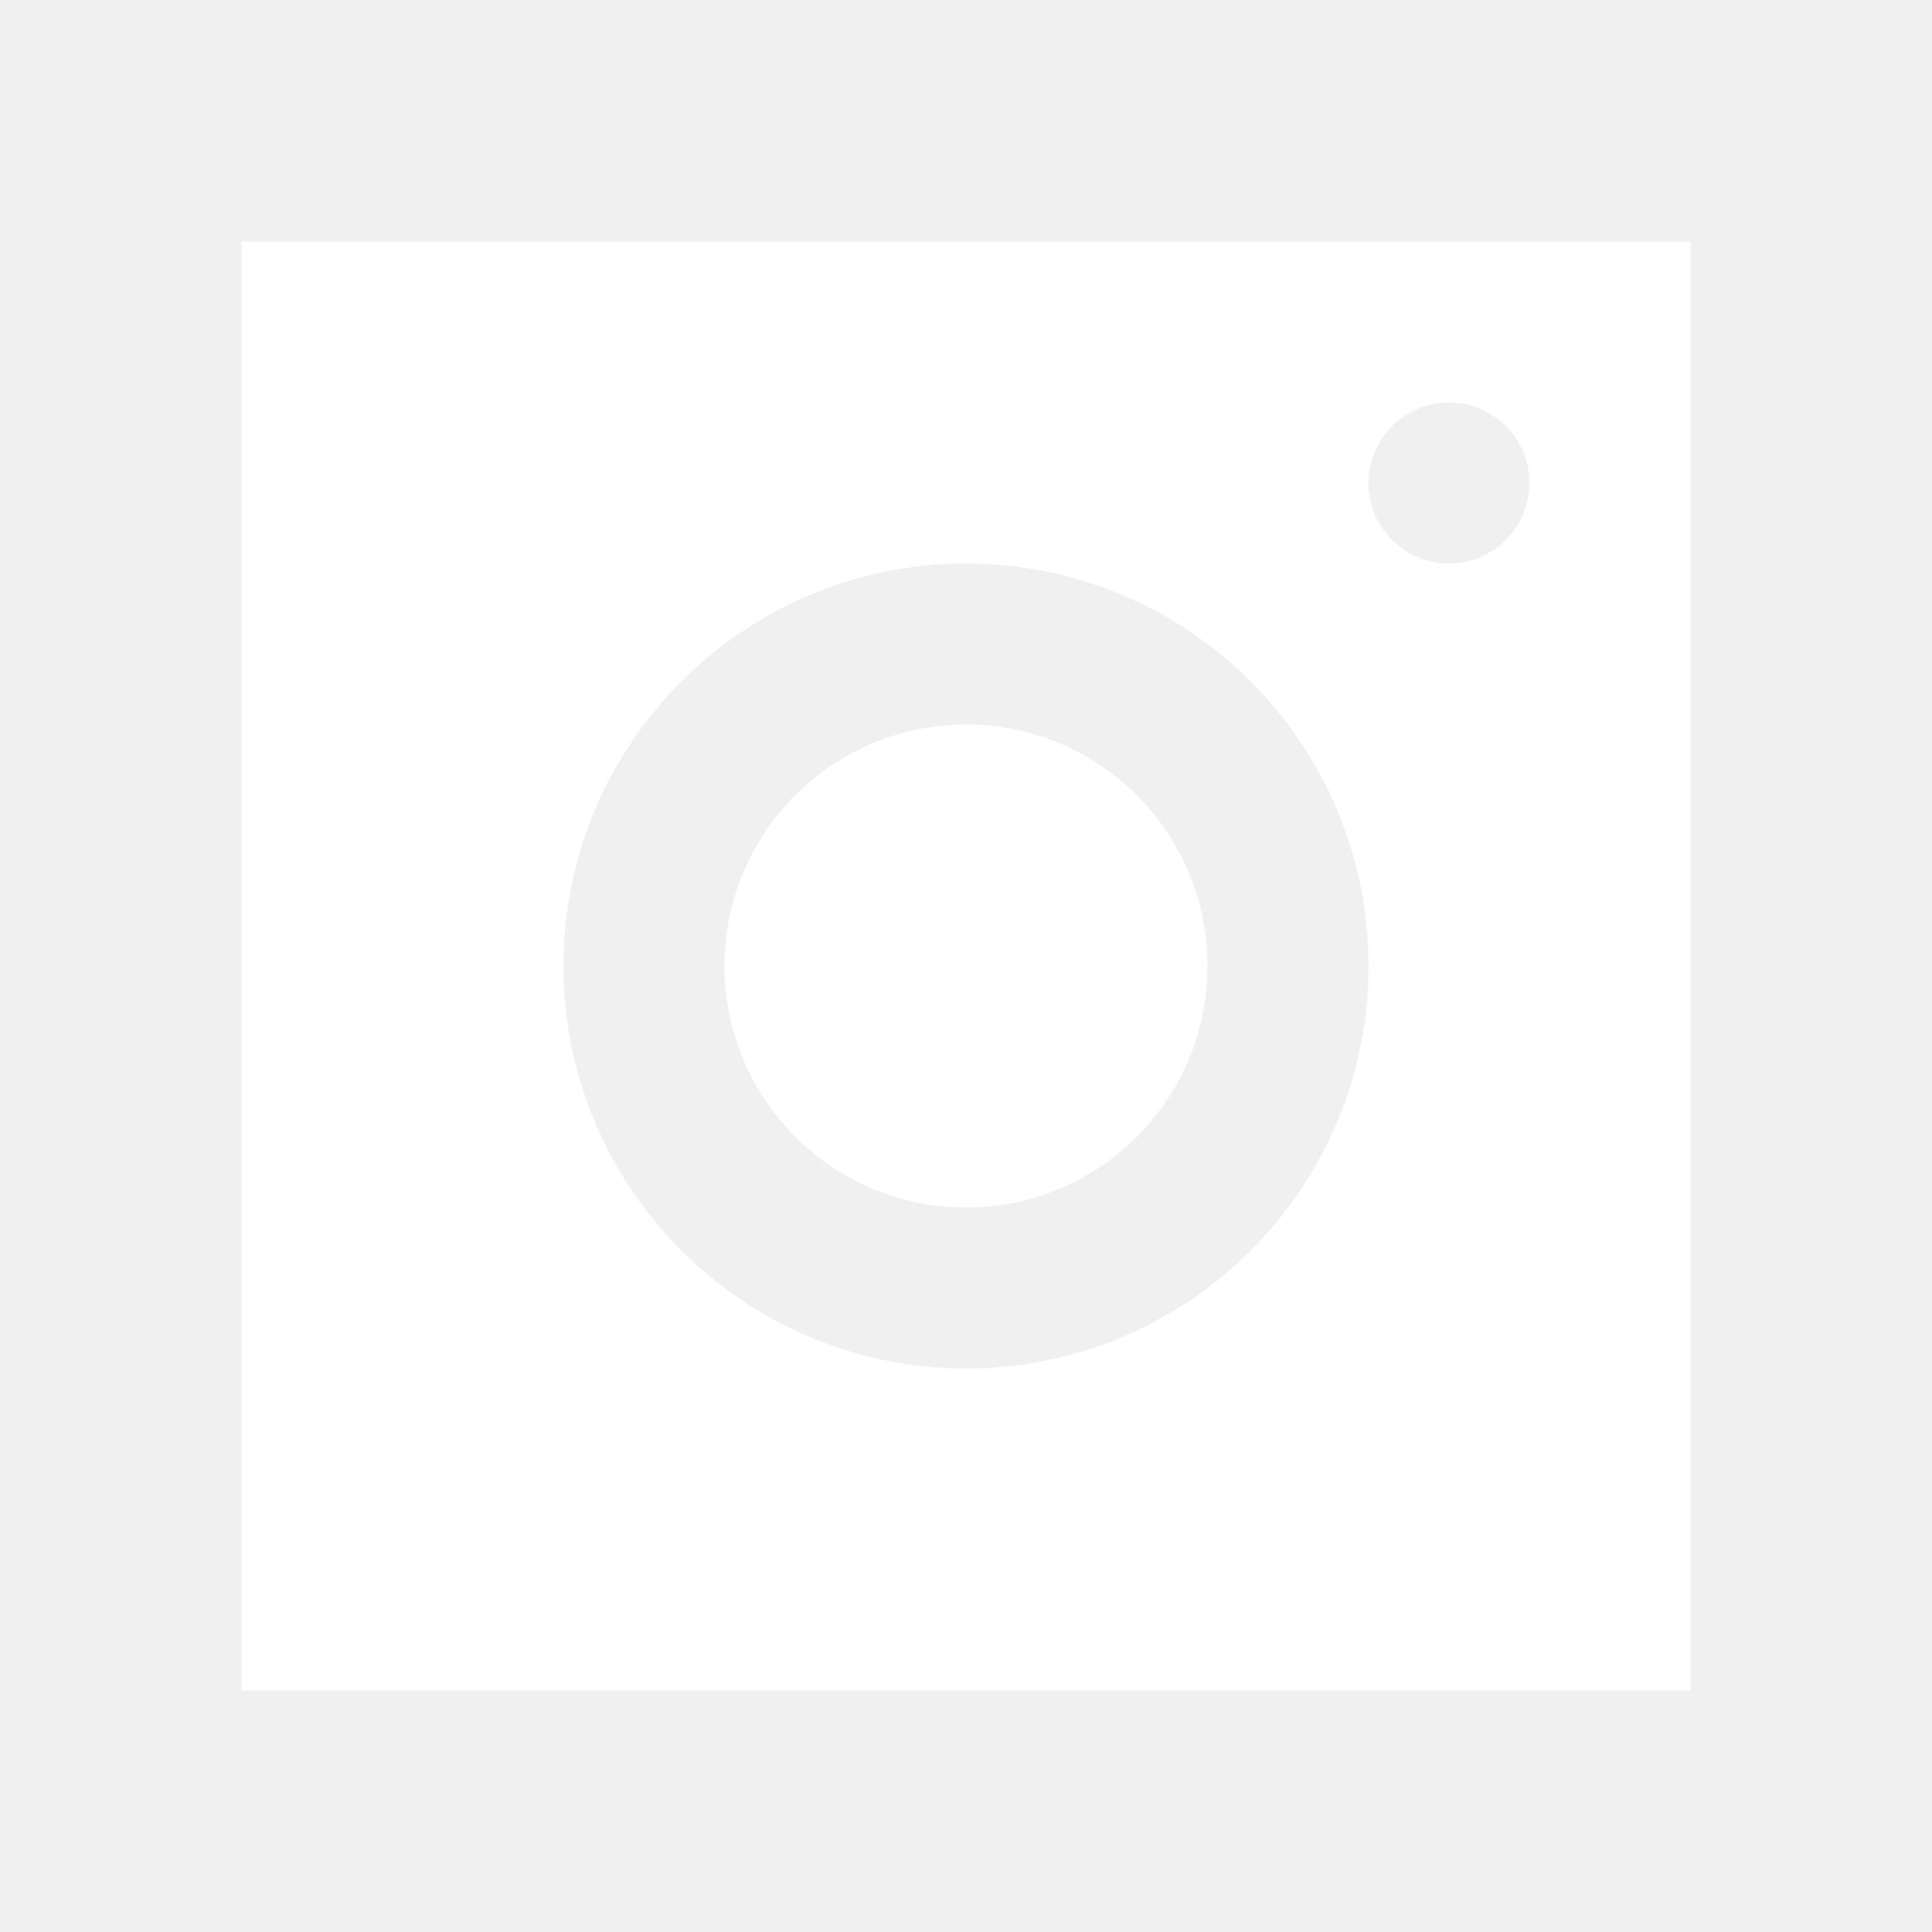
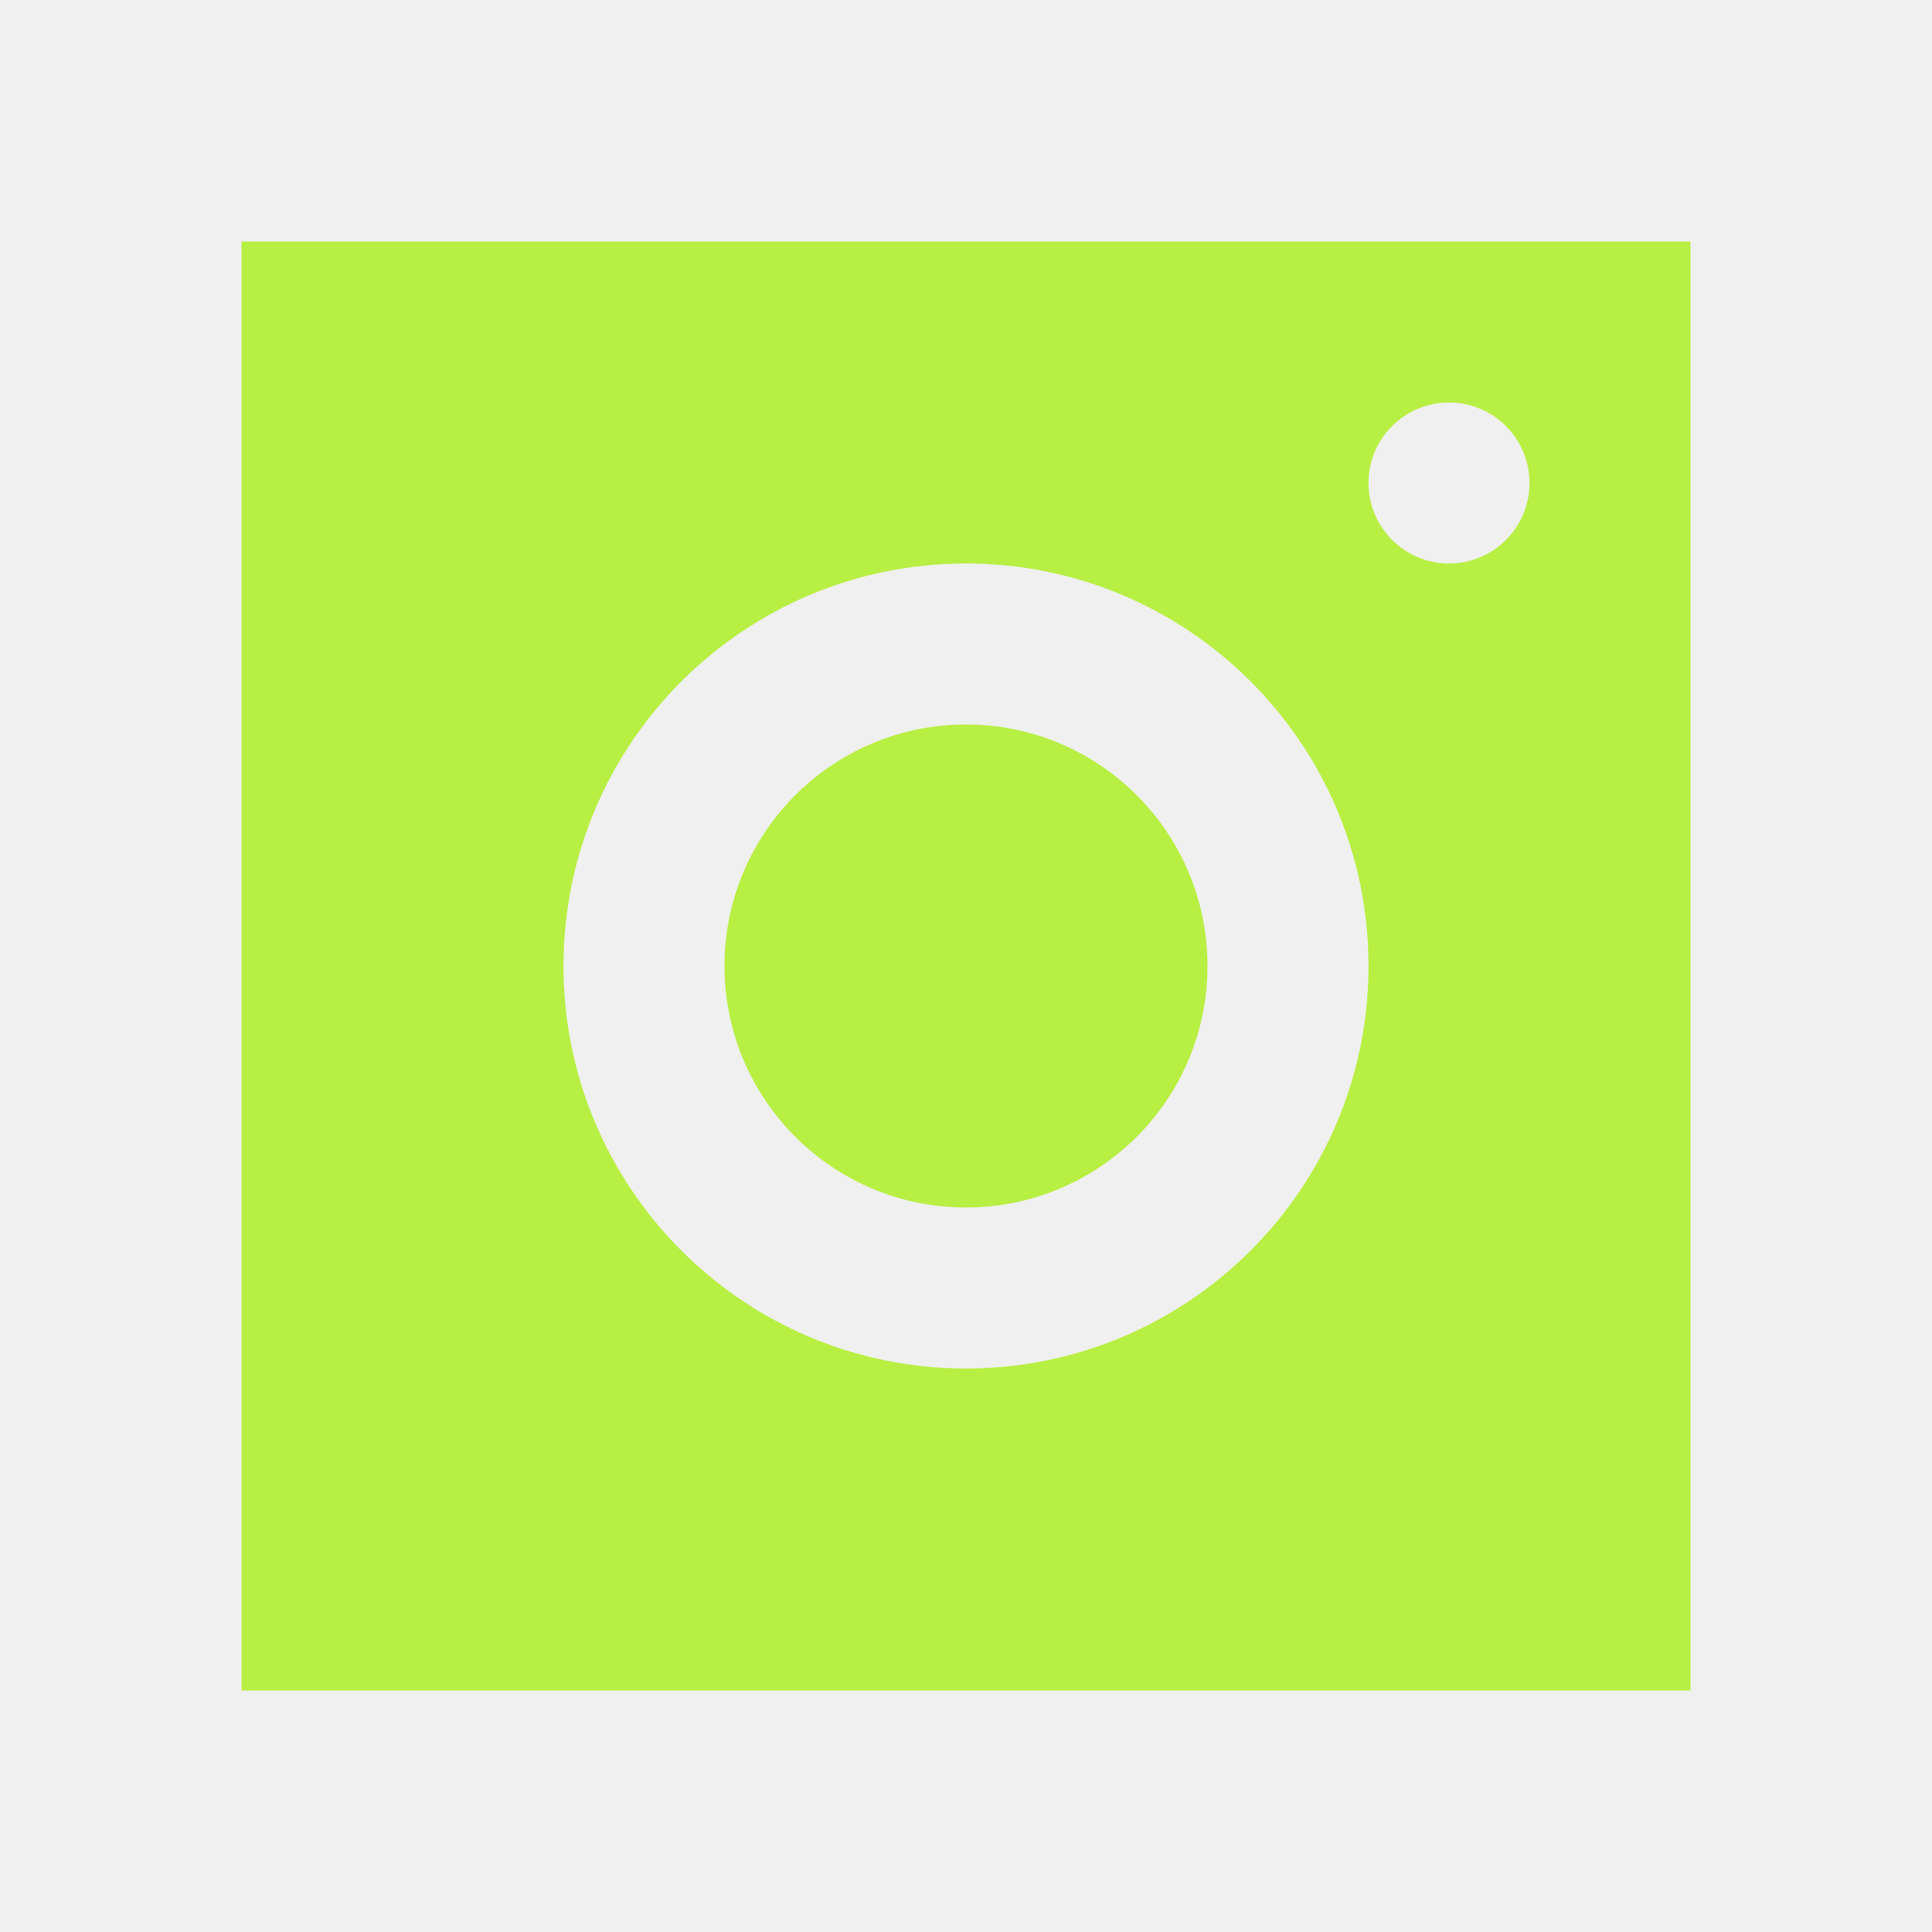
- <svg xmlns="http://www.w3.org/2000/svg" fill="#FFFFFF" viewBox="0 0 24 24" width="50px" height="50px">
+ <svg xmlns="http://www.w3.org/2000/svg" fill="#B8EF43" viewBox="0 0 24 24" width="50px" height="50px">
  <path d="M 3 3 L 3 21 L 21 21 L 21 3 L 3 3 z M 18 5 C 18.552 5 19 5.448 19 6 C 19 6.552 18.552 7 18 7 C 17.448 7 17 6.552 17 6 C 17 5.448 17.448 5 18 5 z M 12 7 C 14.761 7 17 9.239 17 12 C 17 14.761 14.761 17 12 17 C 9.239 17 7 14.761 7 12 C 7 9.239 9.239 7 12 7 z M 12 9 A 3 3 0 0 0 9 12 A 3 3 0 0 0 12 15 A 3 3 0 0 0 15 12 A 3 3 0 0 0 12 9 z" />
</svg>
